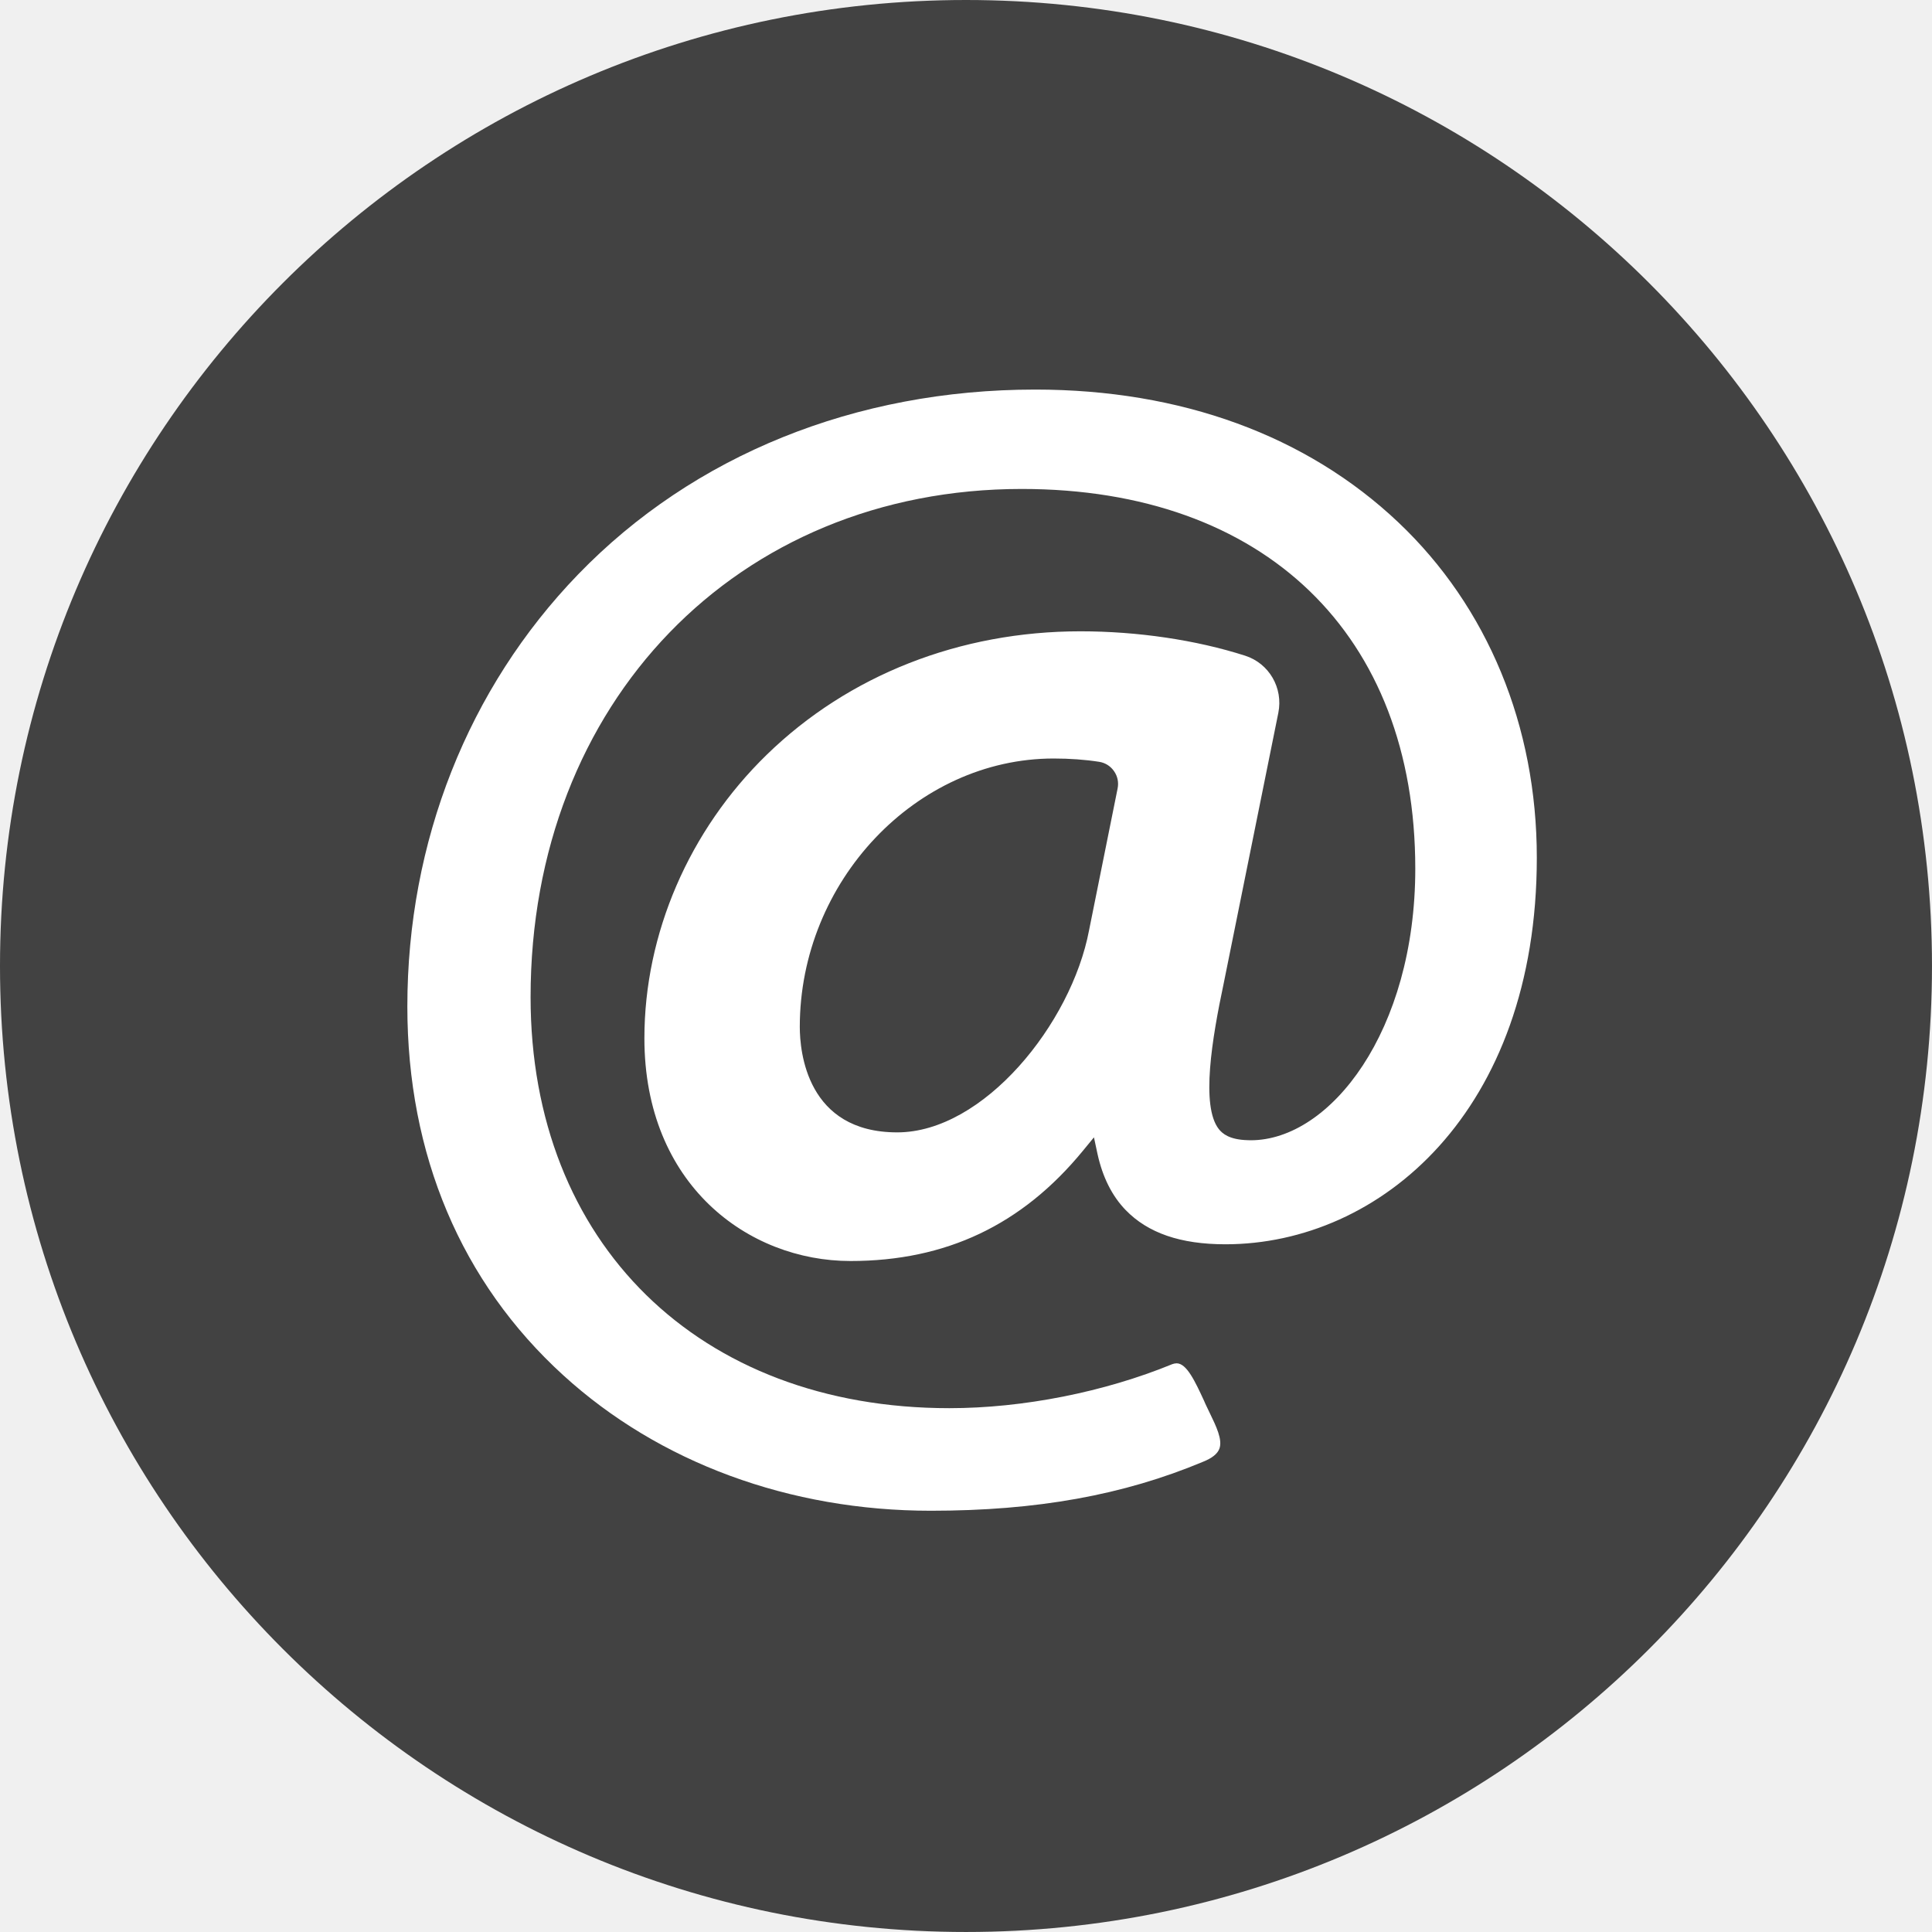
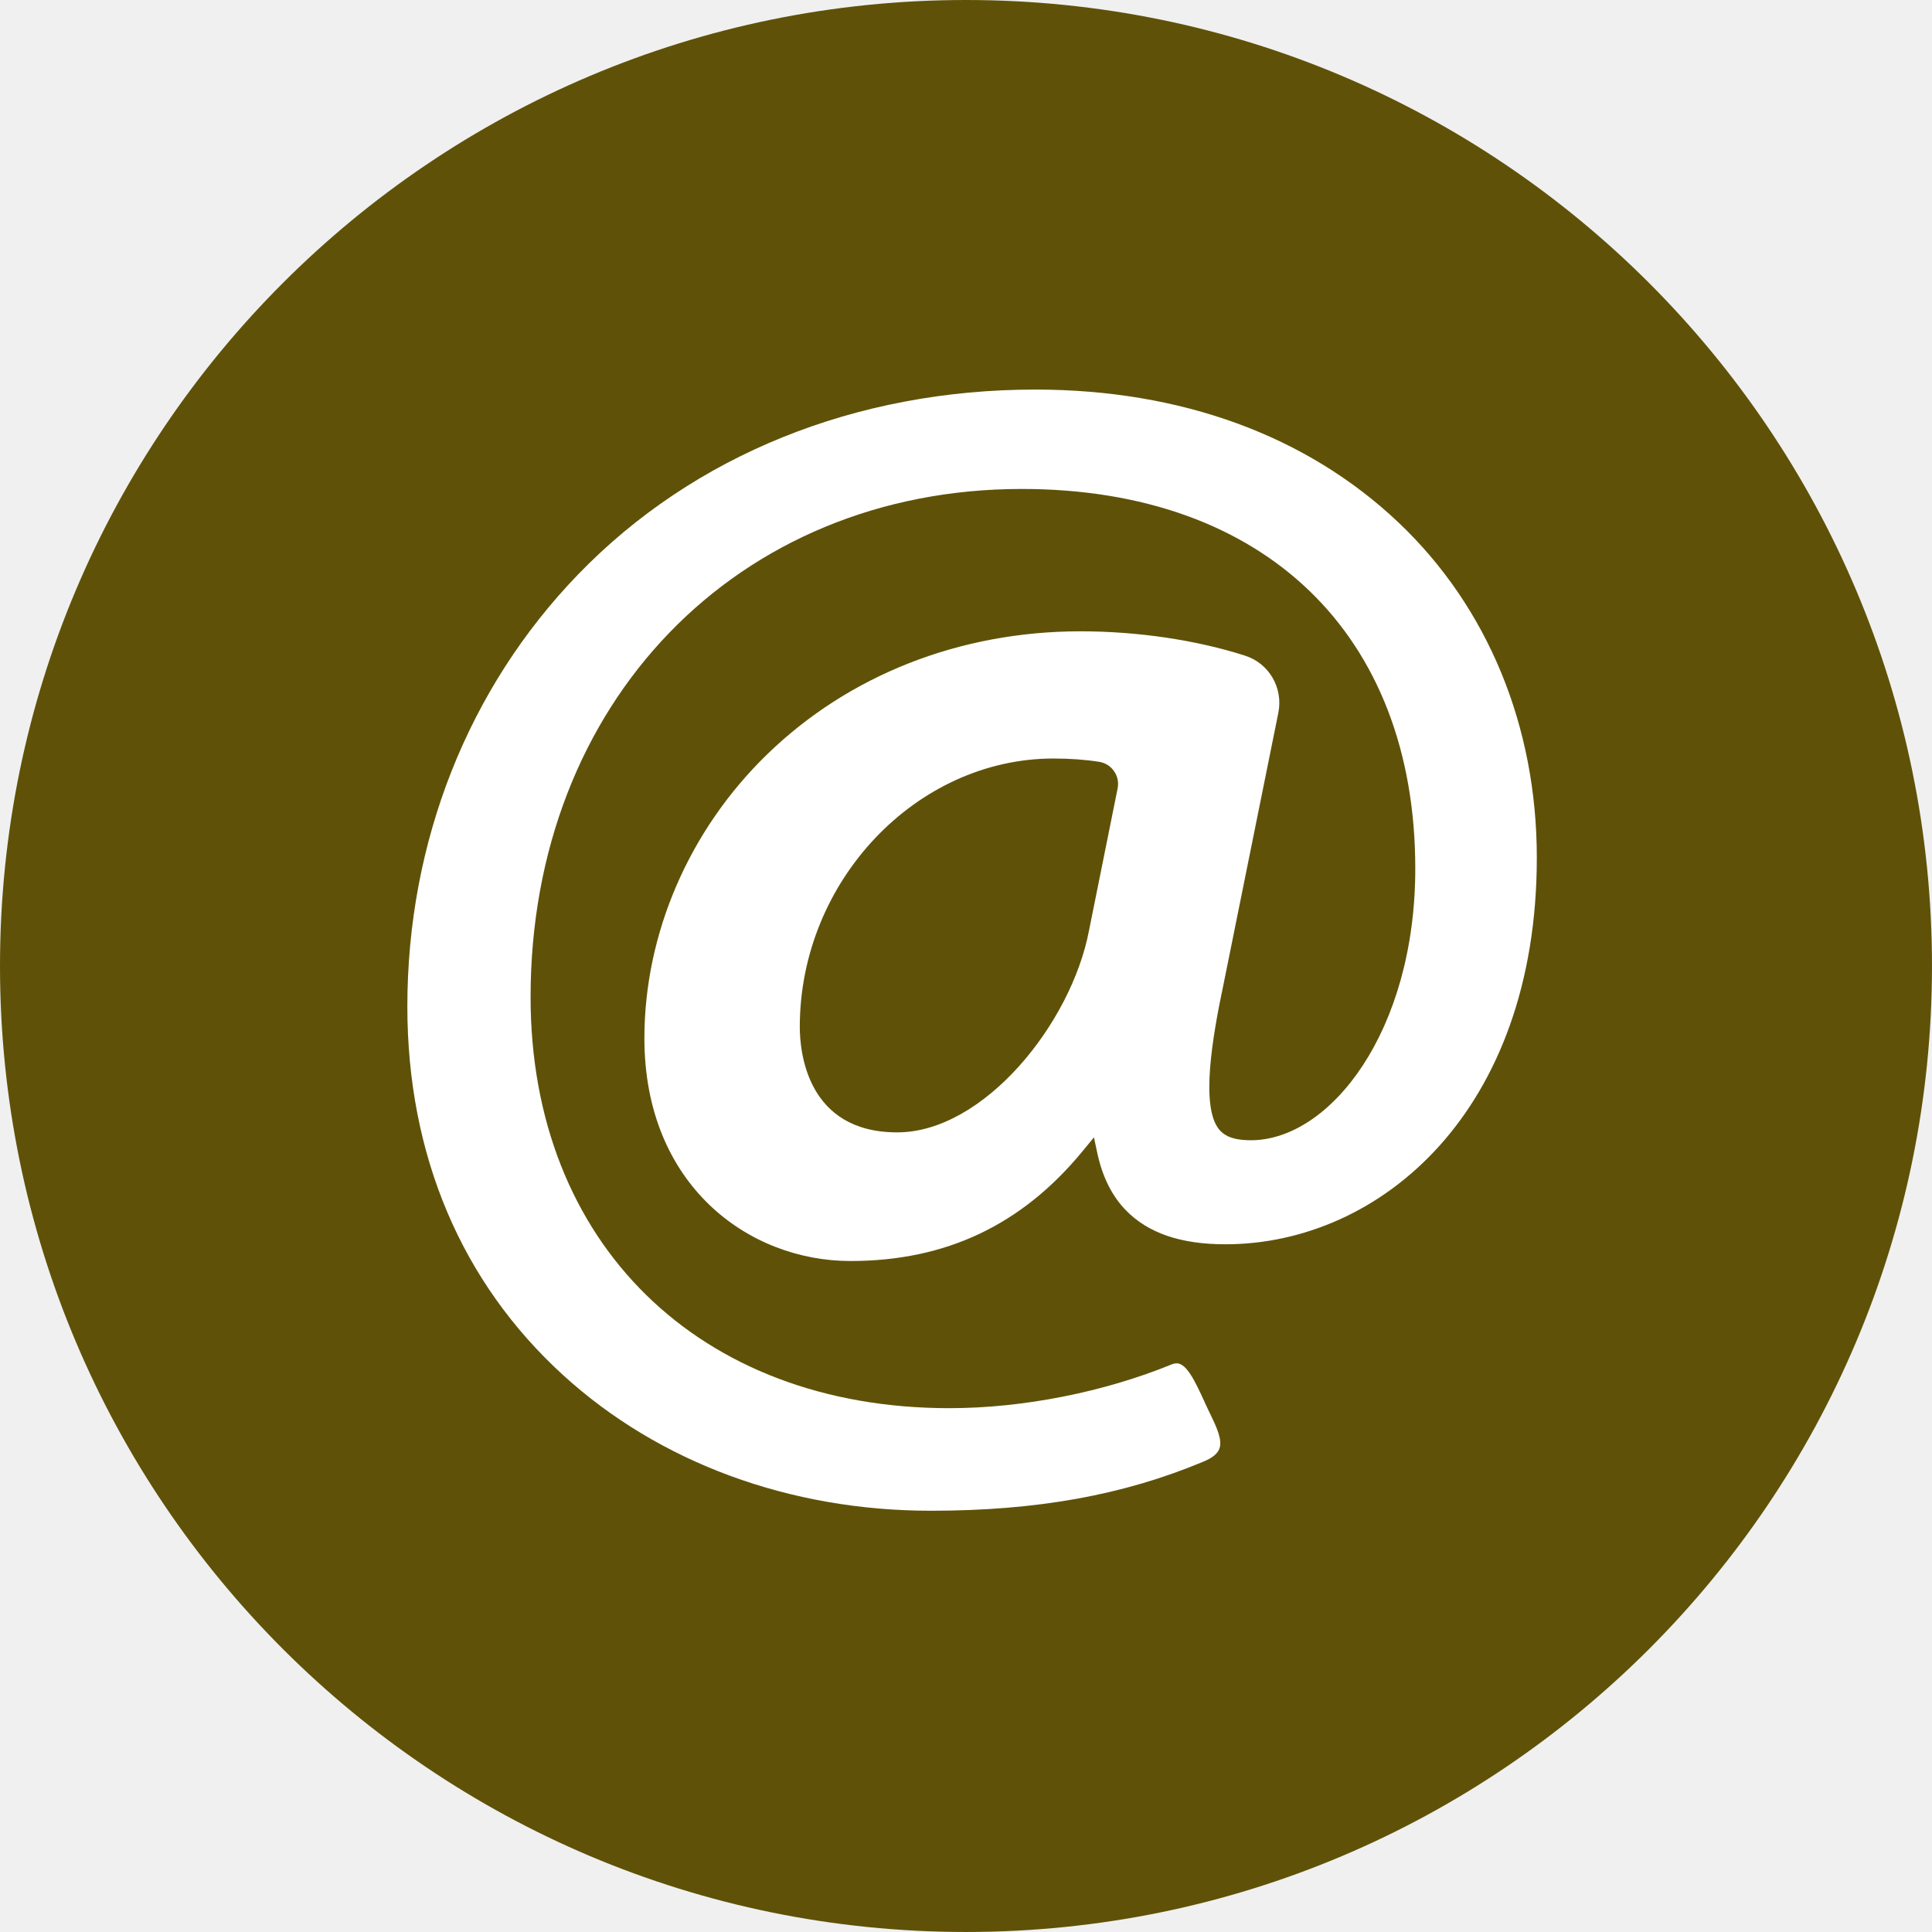
<svg xmlns="http://www.w3.org/2000/svg" enable-background="new 0 0 155.475 155.475" height="155.475" id="Layer_1" overflow="visible" version="1.1" viewBox="0 0 155.475 155.475" width="155.475" xml:space="preserve">
  <g id="icon">
-     <circle cx="77.737" cy="77.737" fill="#424242 " r="77.737" />
+     <circle cx="77.737" cy="77.737" fill="#5f5208 " r="77.737" />
    <path d="M74.908,121.575c-11.374,0-21.878-3.879-29.58-10.904c-8.213-7.481-12.547-17.751-12.547-29.673   c0-13.261,4.886-25.614,13.748-34.779c9.275-9.59,22.333-14.869,36.777-14.869c11.739,0,21.843,3.696,29.228,10.69   c7.185,6.805,11.139,16.387,11.139,26.978c0,20.425-12.608,31.114-25.065,31.114c-3.603,0-6.226-0.903-8.02-2.753   c-1.098-1.132-1.856-2.65-2.264-4.5l-0.29-1.353l-0.884,1.076c-4.899,5.977-11.028,8.876-18.709,8.876   c-8.247,0-16.584-6.156-16.584-17.924c0-8.412,3.589-16.732,9.849-22.822c6.577-6.401,15.542-9.928,25.238-9.928   c4.604,0,9.311,0.697,13.251,1.96c1.933,0.618,3.078,2.591,2.678,4.596L98.483,79.1c-0.953,4.497-1.857,9.907-0.4,11.763   c0.289,0.359,0.835,0.85,2.318,0.891l0.249,0.007c6.404,0,13.243-8.785,13.243-21.86c0-18.844-12.133-30.553-31.67-30.553   c-22.899,0-39.525,17.198-39.525,40.894c0,19.786,13.548,33.079,33.7,33.079c5.936,0,12.471-1.298,17.937-3.541   c0.11-0.041,0.242-0.069,0.353-0.069c0.814,0,1.49,1.471,2.208,3.017l0.11,0.255c0.11,0.228,0.221,0.449,0.324,0.677   c0.553,1.139,1.07,2.208,0.794,2.933c-0.159,0.407-0.58,0.746-1.298,1.035C90.401,120.319,83.438,121.575,74.908,121.575z    M84.791,61.04c-11.07,0-20.429,9.89-20.429,21.598c0,1.987,0.566,8.488,7.84,8.488c6.95,0,14.009-8.737,15.438-16.26l2.299-11.418   c0.096-0.486,0-0.98-0.29-1.391c-0.283-0.411-0.711-0.676-1.201-0.752C87.316,61.129,86.081,61.04,84.791,61.04z" fill="#FFFFFF" />
  </g>
</svg>
